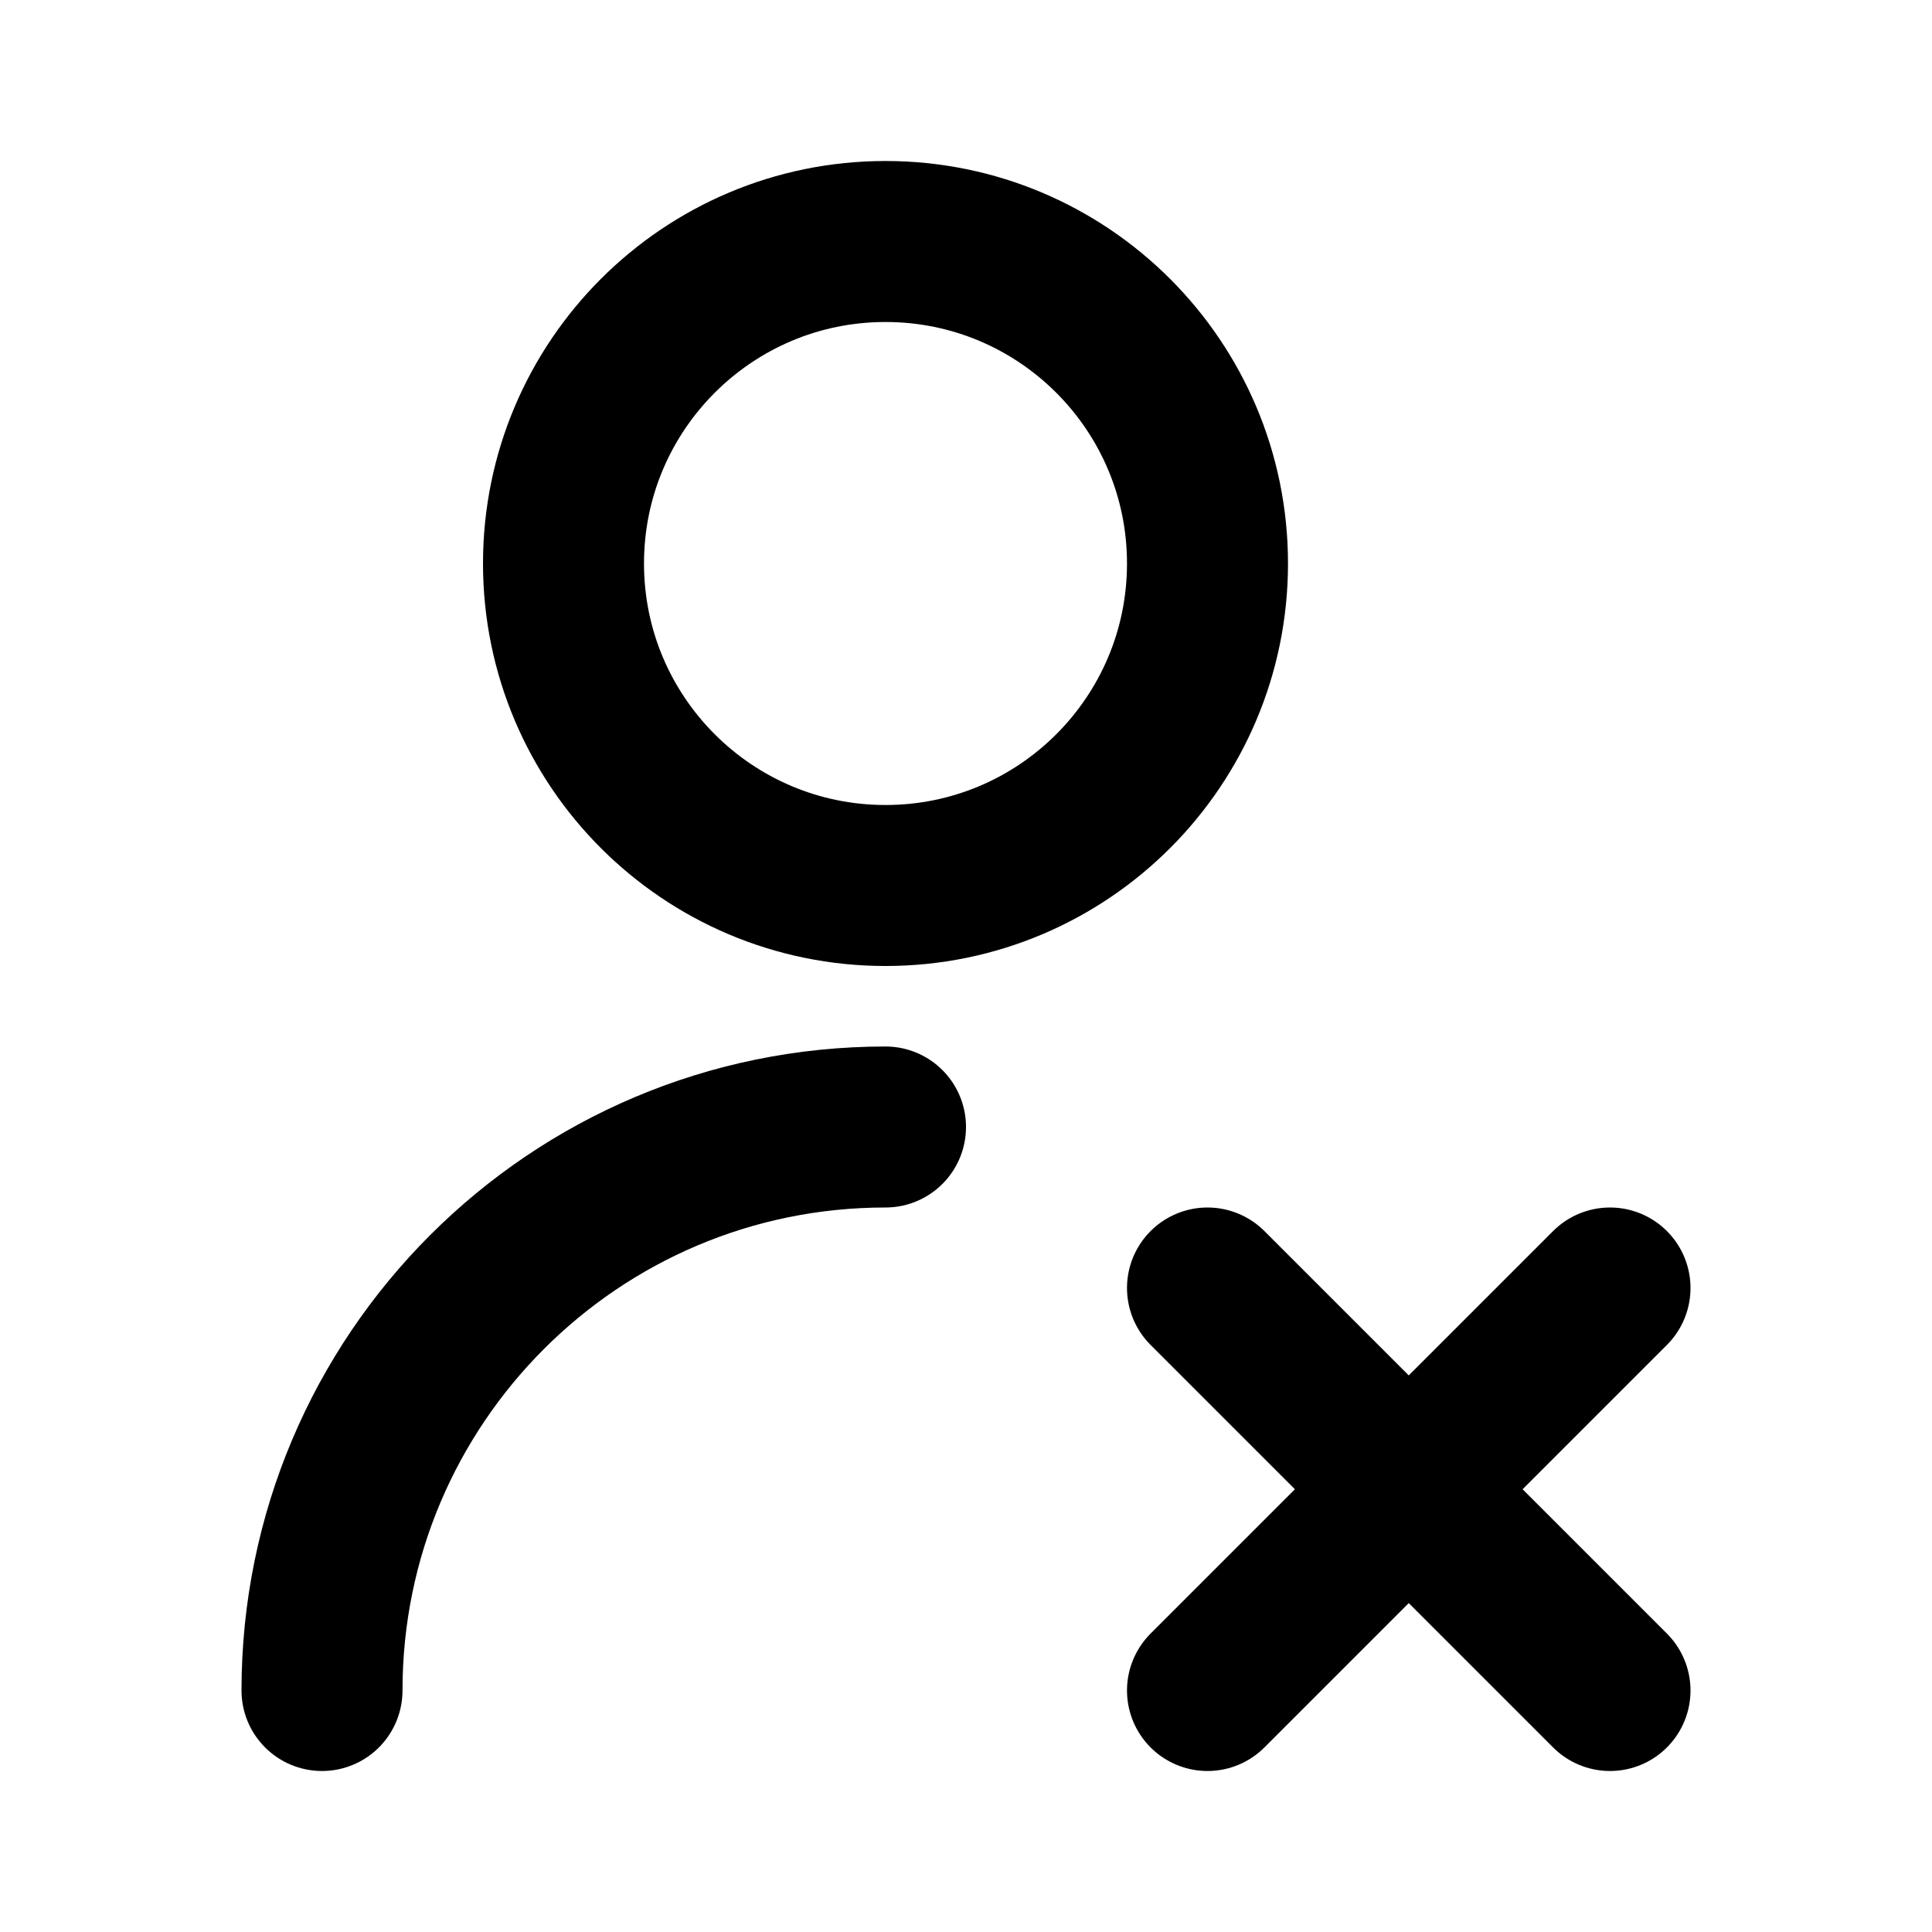
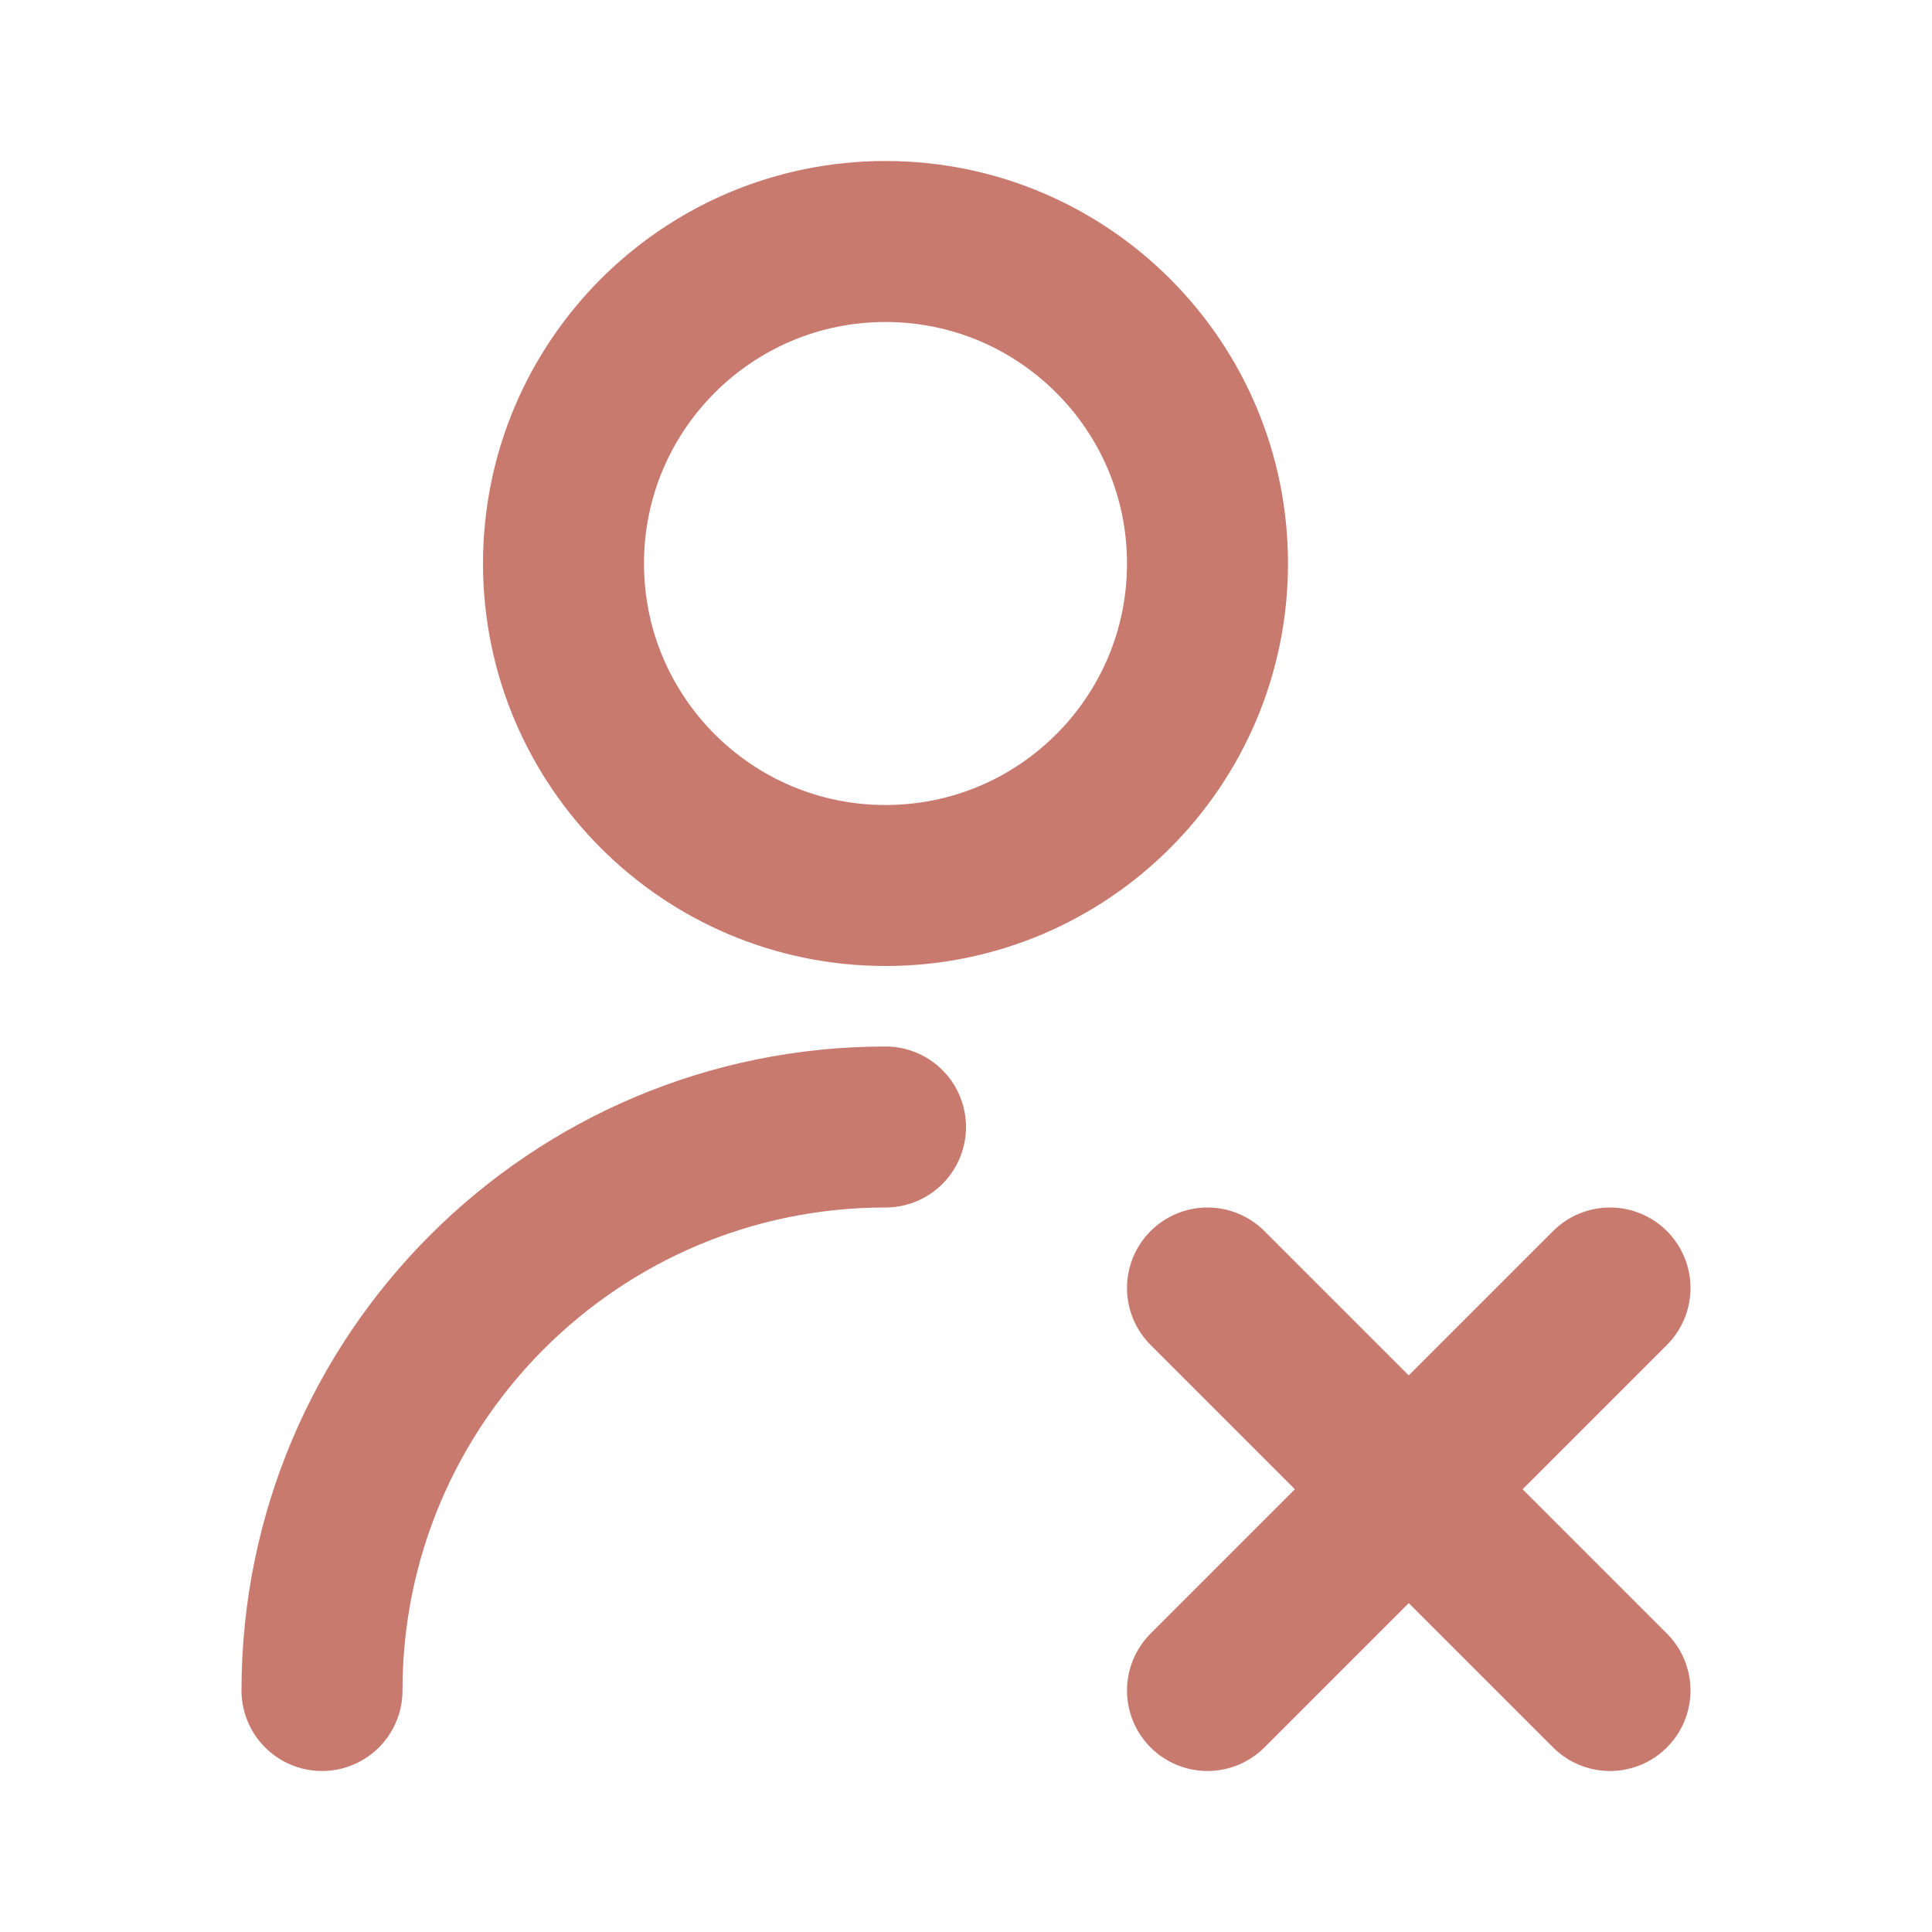
<svg xmlns="http://www.w3.org/2000/svg" width="800px" height="800px" viewBox="0 0 24 24" fill="none">
-   <path d="M15 16L20 21M20 16L15 21M4 21C4 17.134 7.134 14 11 14M15 7C15 9.209 13.209 11 11 11C8.791 11 7 9.209 7 7C7 4.791 8.791 3 11 3C13.209 3 15 4.791 15 7Z" stroke="#000000" stroke-width="2" stroke-linecap="round" stroke-linejoin="round" />
+   <g id="SVGRepo_bgCarrier" stroke-width="0" />
+   <g id="SVGRepo_tracerCarrier" stroke-linecap="round" stroke-linejoin="round" />
+   <g id="SVGRepo_iconCarrier">
+     <path d="M15 16L20 21M20 16L15 21M4 21C4 17.134 7.134 14 11 14M15 7C15 9.209 13.209 11 11 11C8.791 11 7 9.209 7 7C7 4.791 8.791 3 11 3C13.209 3 15 4.791 15 7Z" stroke="#c97a6f" stroke-width="2" stroke-linecap="round" stroke-linejoin="round" />
+   </g>
</svg>
